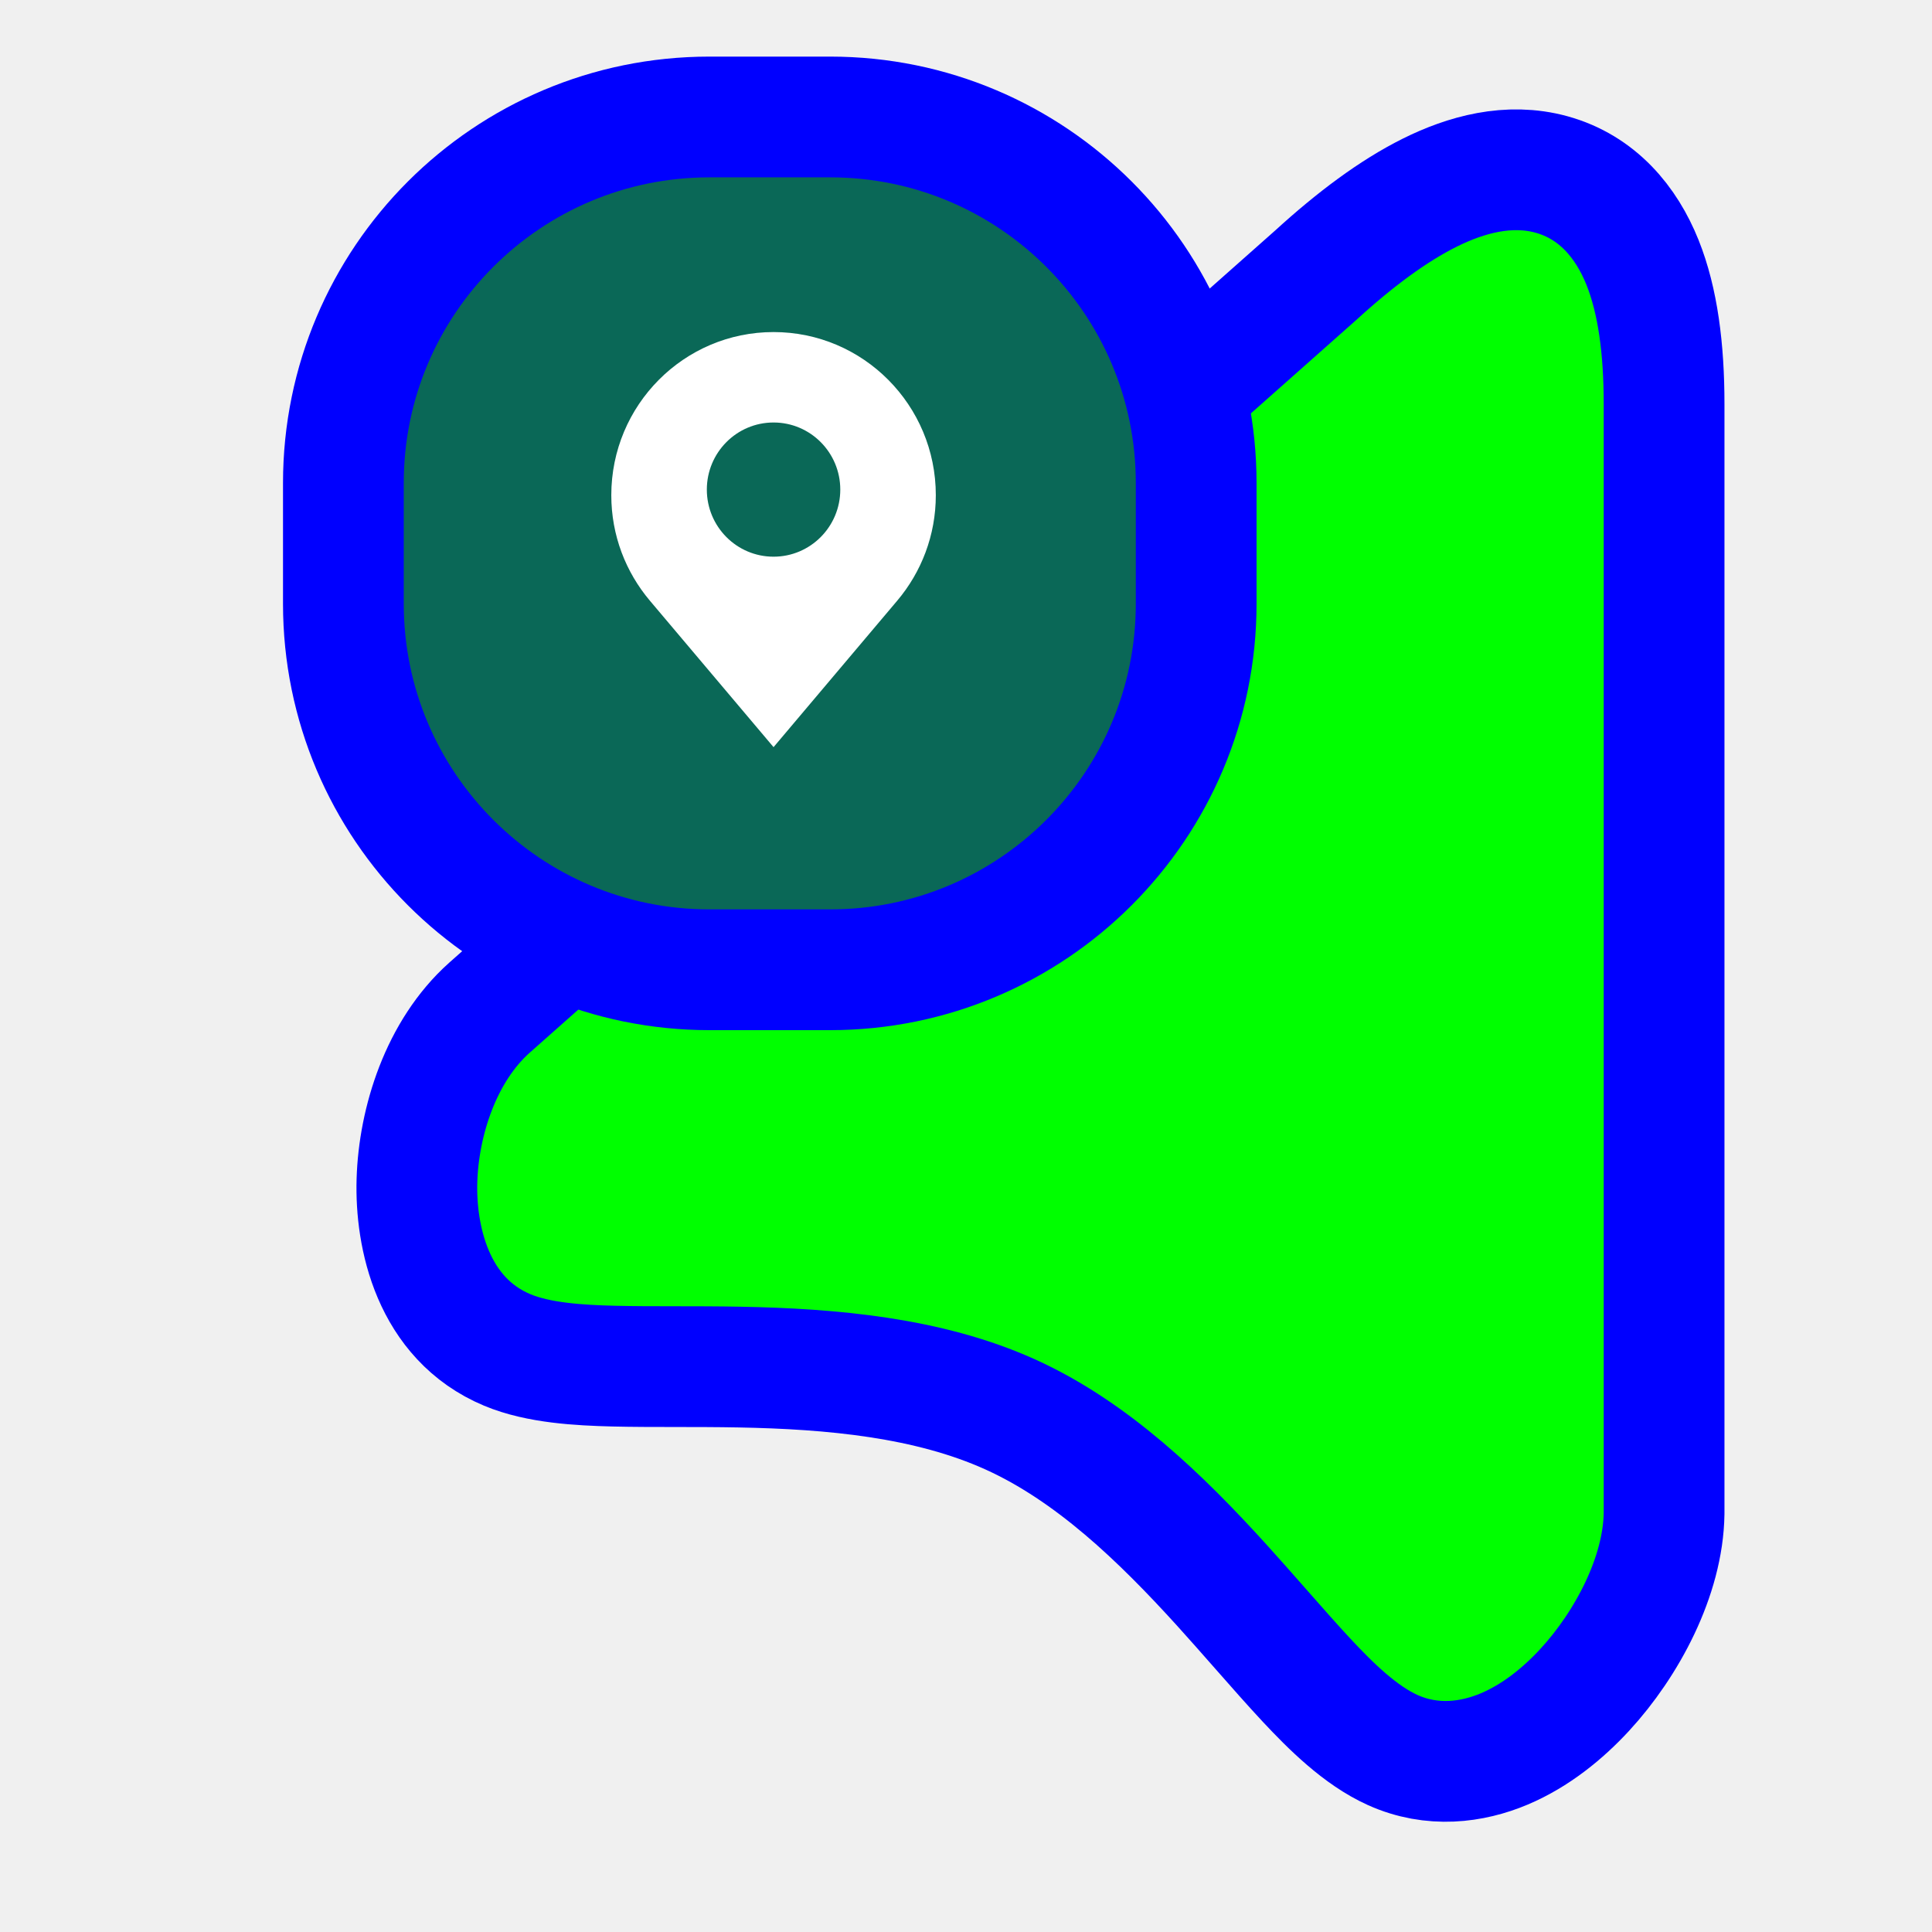
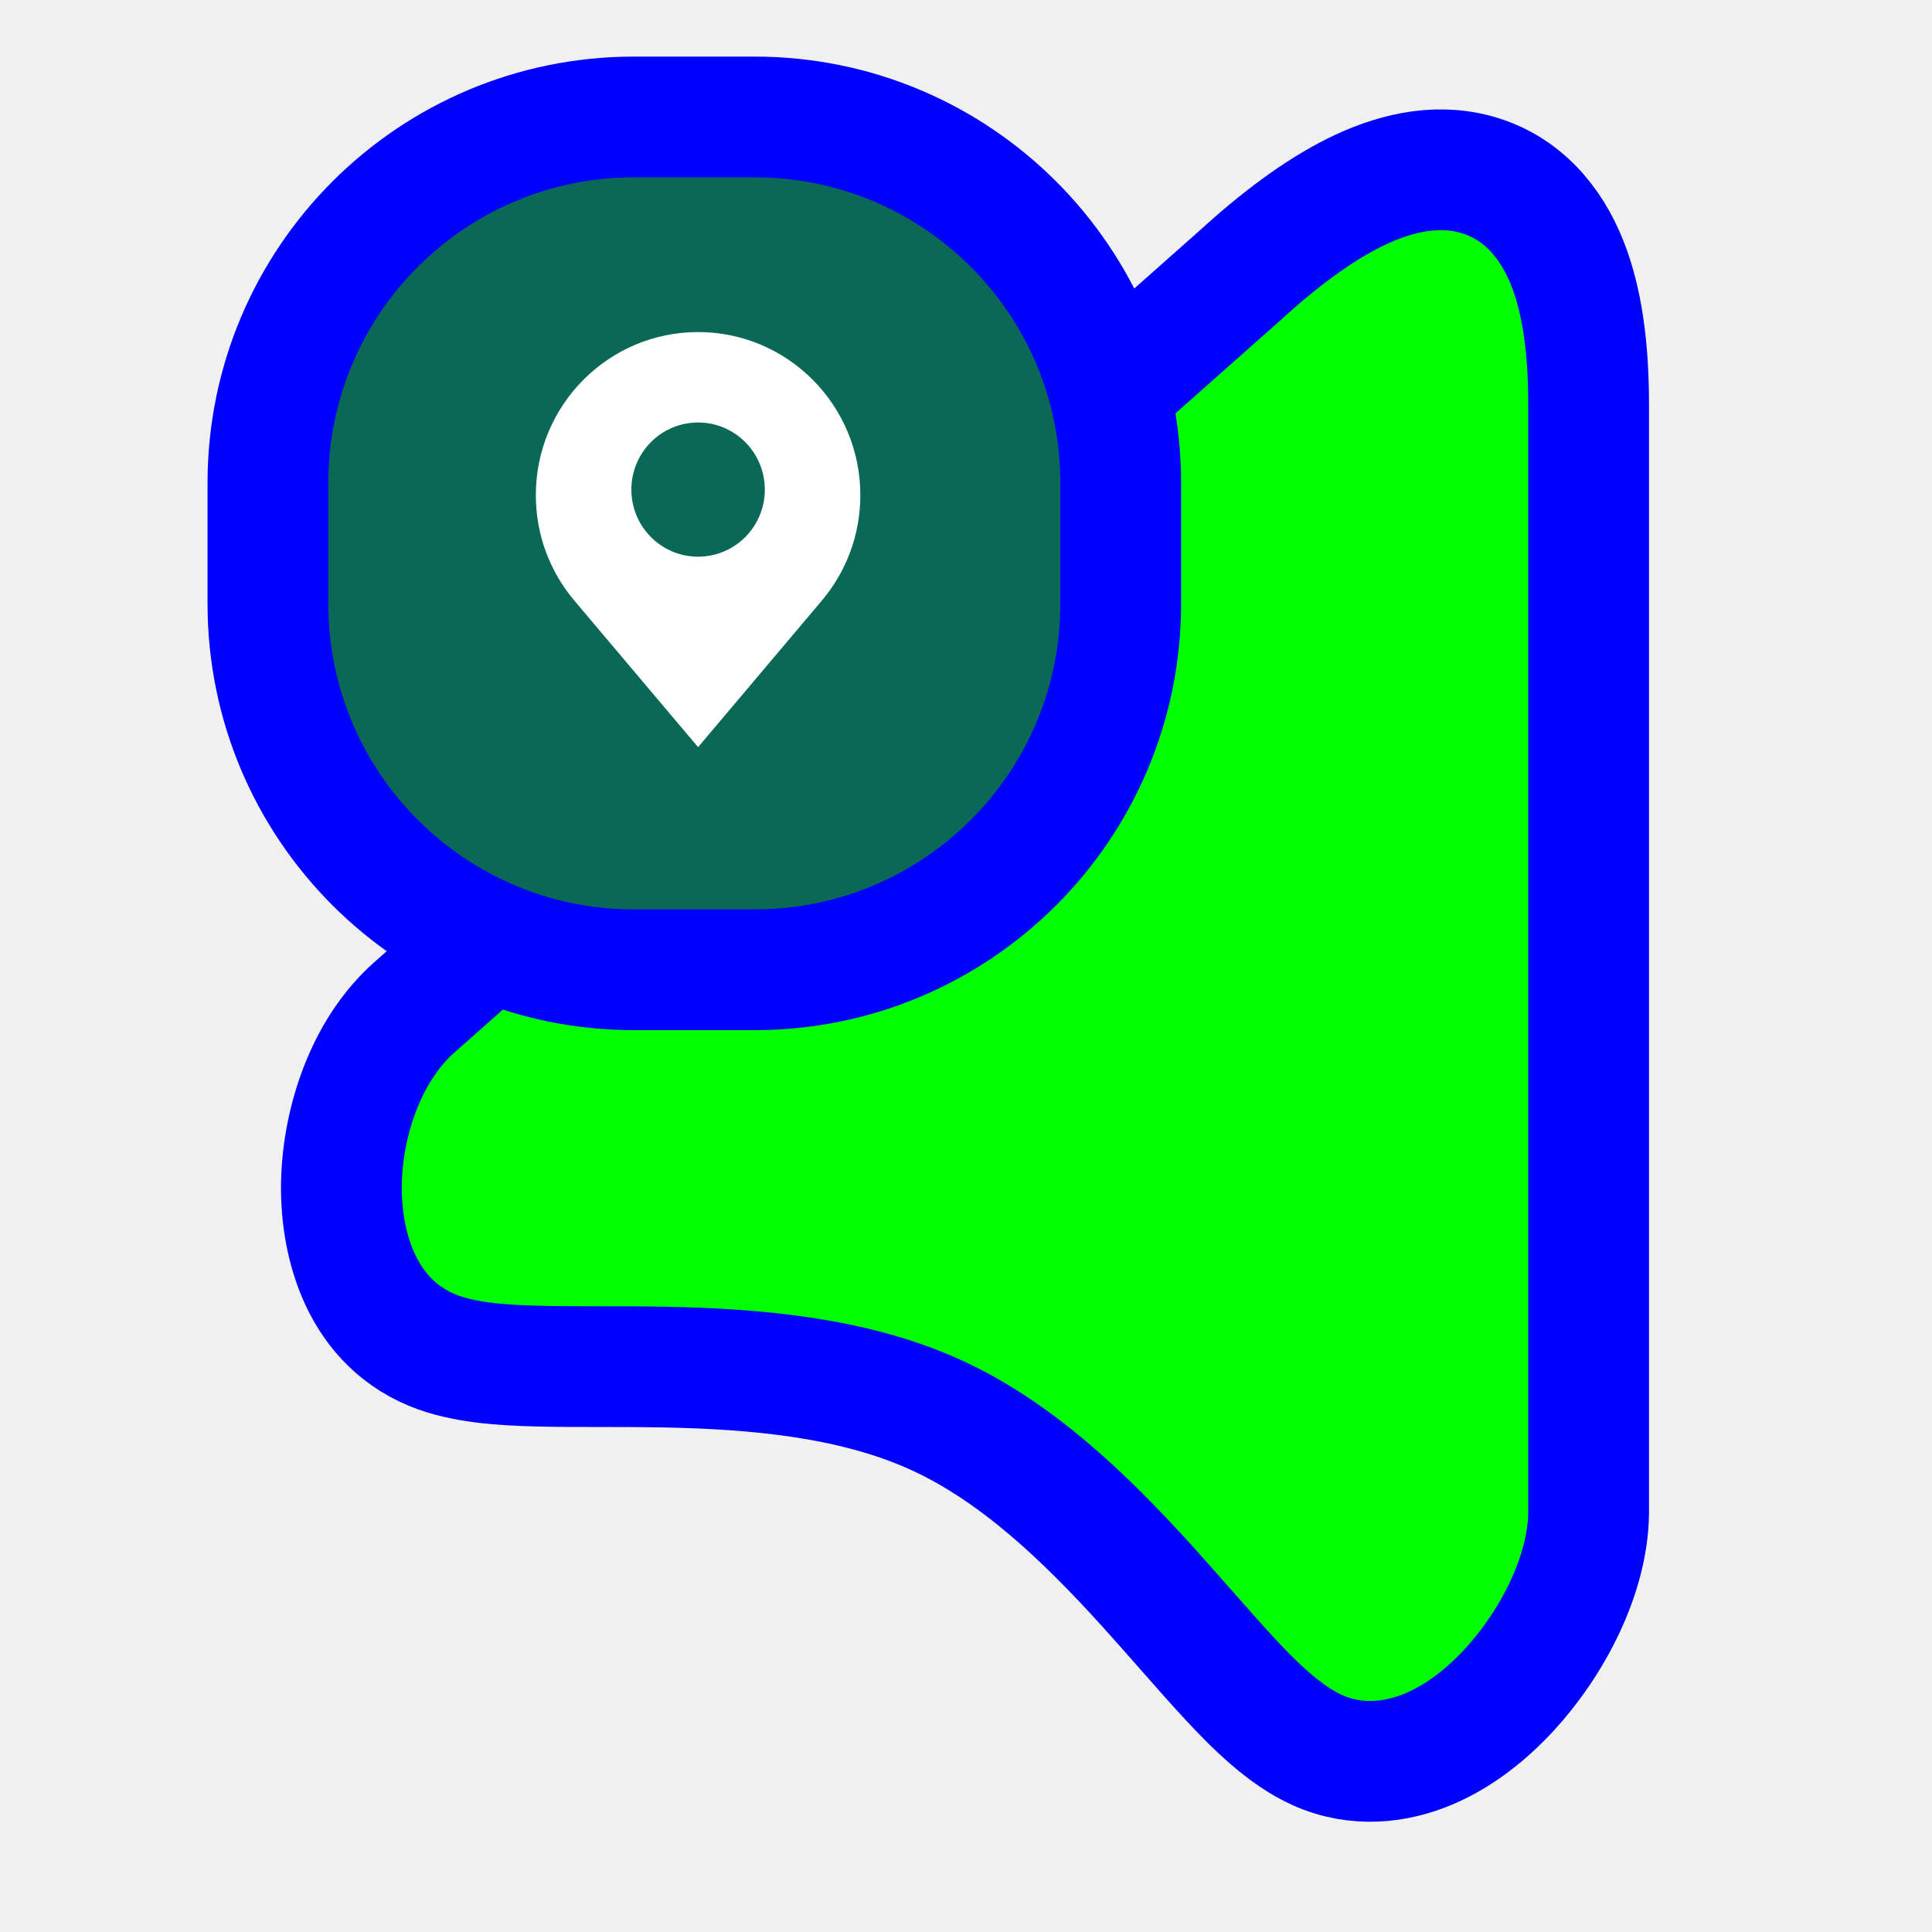
<svg xmlns="http://www.w3.org/2000/svg" width="256" height="256" viewBox="0 0 256 256" fill="none">
  <circle id="cursor-hotspot" cx="207" cy="24" r="3" fill="magenta" opacity=".6" display="none" />
-   <path d="M64.866 133.515L64.851 133.528L64.837 133.54C58.43 139.272 55.479 148.596 55.247 156.445C55.028 163.838 57.289 174.723 67.223 178.88C71.357 180.609 76.769 180.906 81.338 181.019C83.836 181.081 86.553 181.083 89.314 181.085H89.337H89.35C92.15 181.087 95.041 181.089 98.037 181.146C110.191 181.375 122.987 182.511 133.839 187.407C144.653 192.286 153.811 201.122 161.97 210.126C163.586 211.91 165.29 213.847 166.964 215.749C169.166 218.252 171.316 220.694 173.143 222.651C176.324 226.055 180.246 229.951 184.531 231.884C189.783 234.254 195.083 233.537 199.329 231.742C203.484 229.986 207.106 227.043 210.004 223.894C215.572 217.843 220.378 208.862 220.499 200.555L220.5 200.493V200.431V53.538C220.5 46.279 219.688 39.871 217.636 34.759C215.512 29.467 211.688 24.804 205.587 23.121C199.914 21.557 194.233 23.15 189.458 25.525C184.573 27.955 179.485 31.766 174.314 36.493L64.866 133.515Z" fill="#00FF00" stroke="#0000FF" stroke-width="16" />
-   <g>
-     <path d="M45.5 80C45.5 106.786 67.214 128.5 94 128.5H110C136.786 128.5 158.5 106.786 158.5 80V64C158.5 37.214 136.786 15.5 110 15.5H94C67.214 15.5 45.5 37.214 45.5 64V80Z" fill="#0A6857" stroke="#0000FF" stroke-width="16" />
-     <path d="M102.5 44C90.626 44 81 53.679 81 65.618C81 70.948 82.927 75.819 86.108 79.589L102.5 99L118.892 79.588C122.073 75.819 124 70.948 124 65.617C124.001 53.679 114.374 44 102.5 44ZM102.5 73.764C97.616 73.764 93.659 69.784 93.659 64.874C93.659 59.963 97.616 55.983 102.5 55.983C107.384 55.983 111.342 59.963 111.342 64.874C111.342 69.784 107.384 73.764 102.5 73.764Z" fill="white" />
+   <g transform="translate(-9.9999)">
+     <path d="M64.866 133.515L64.851 133.528L64.837 133.54C58.43 139.272 55.479 148.596 55.247 156.445C55.028 163.838 57.289 174.723 67.223 178.88C71.357 180.609 76.769 180.906 81.338 181.019C83.836 181.081 86.553 181.083 89.314 181.085H89.337H89.35C92.15 181.087 95.041 181.089 98.037 181.146C110.191 181.375 122.987 182.511 133.839 187.407C144.653 192.286 153.811 201.122 161.97 210.126C163.586 211.91 165.29 213.847 166.964 215.749C169.166 218.252 171.316 220.694 173.143 222.651C176.324 226.055 180.246 229.951 184.531 231.884C189.783 234.254 195.083 233.537 199.329 231.742C203.484 229.986 207.106 227.043 210.004 223.894C215.572 217.843 220.378 208.862 220.499 200.555L220.5 200.493V200.431V53.538C220.5 46.279 219.688 39.871 217.636 34.759C215.512 29.467 211.688 24.804 205.587 23.121C199.914 21.557 194.233 23.15 189.458 25.525C184.573 27.955 179.485 31.766 174.314 36.493L64.866 133.515Z" fill="#00FF00" stroke="#0000FF" stroke-width="16" />
+     <g>
+       <path d="M45.5 80C45.5 106.786 67.214 128.5 94 128.5H110C136.786 128.5 158.5 106.786 158.5 80V64C158.5 37.214 136.786 15.5 110 15.5H94C67.214 15.5 45.5 37.214 45.5 64V80Z" fill="#0A6857" stroke="#0000FF" stroke-width="16" />
+       <path d="M102.5 44C90.626 44 81 53.679 81 65.618C81 70.948 82.927 75.819 86.108 79.589L102.5 99L118.892 79.588C122.073 75.819 124 70.948 124 65.617C124.001 53.679 114.374 44 102.5 44ZM102.5 73.764C97.616 73.764 93.659 69.784 93.659 64.874C93.659 59.963 97.616 55.983 102.5 55.983C107.384 55.983 111.342 59.963 111.342 64.874C111.342 69.784 107.384 73.764 102.5 73.764Z" fill="white" />
+     </g>
  </g>
</svg>
